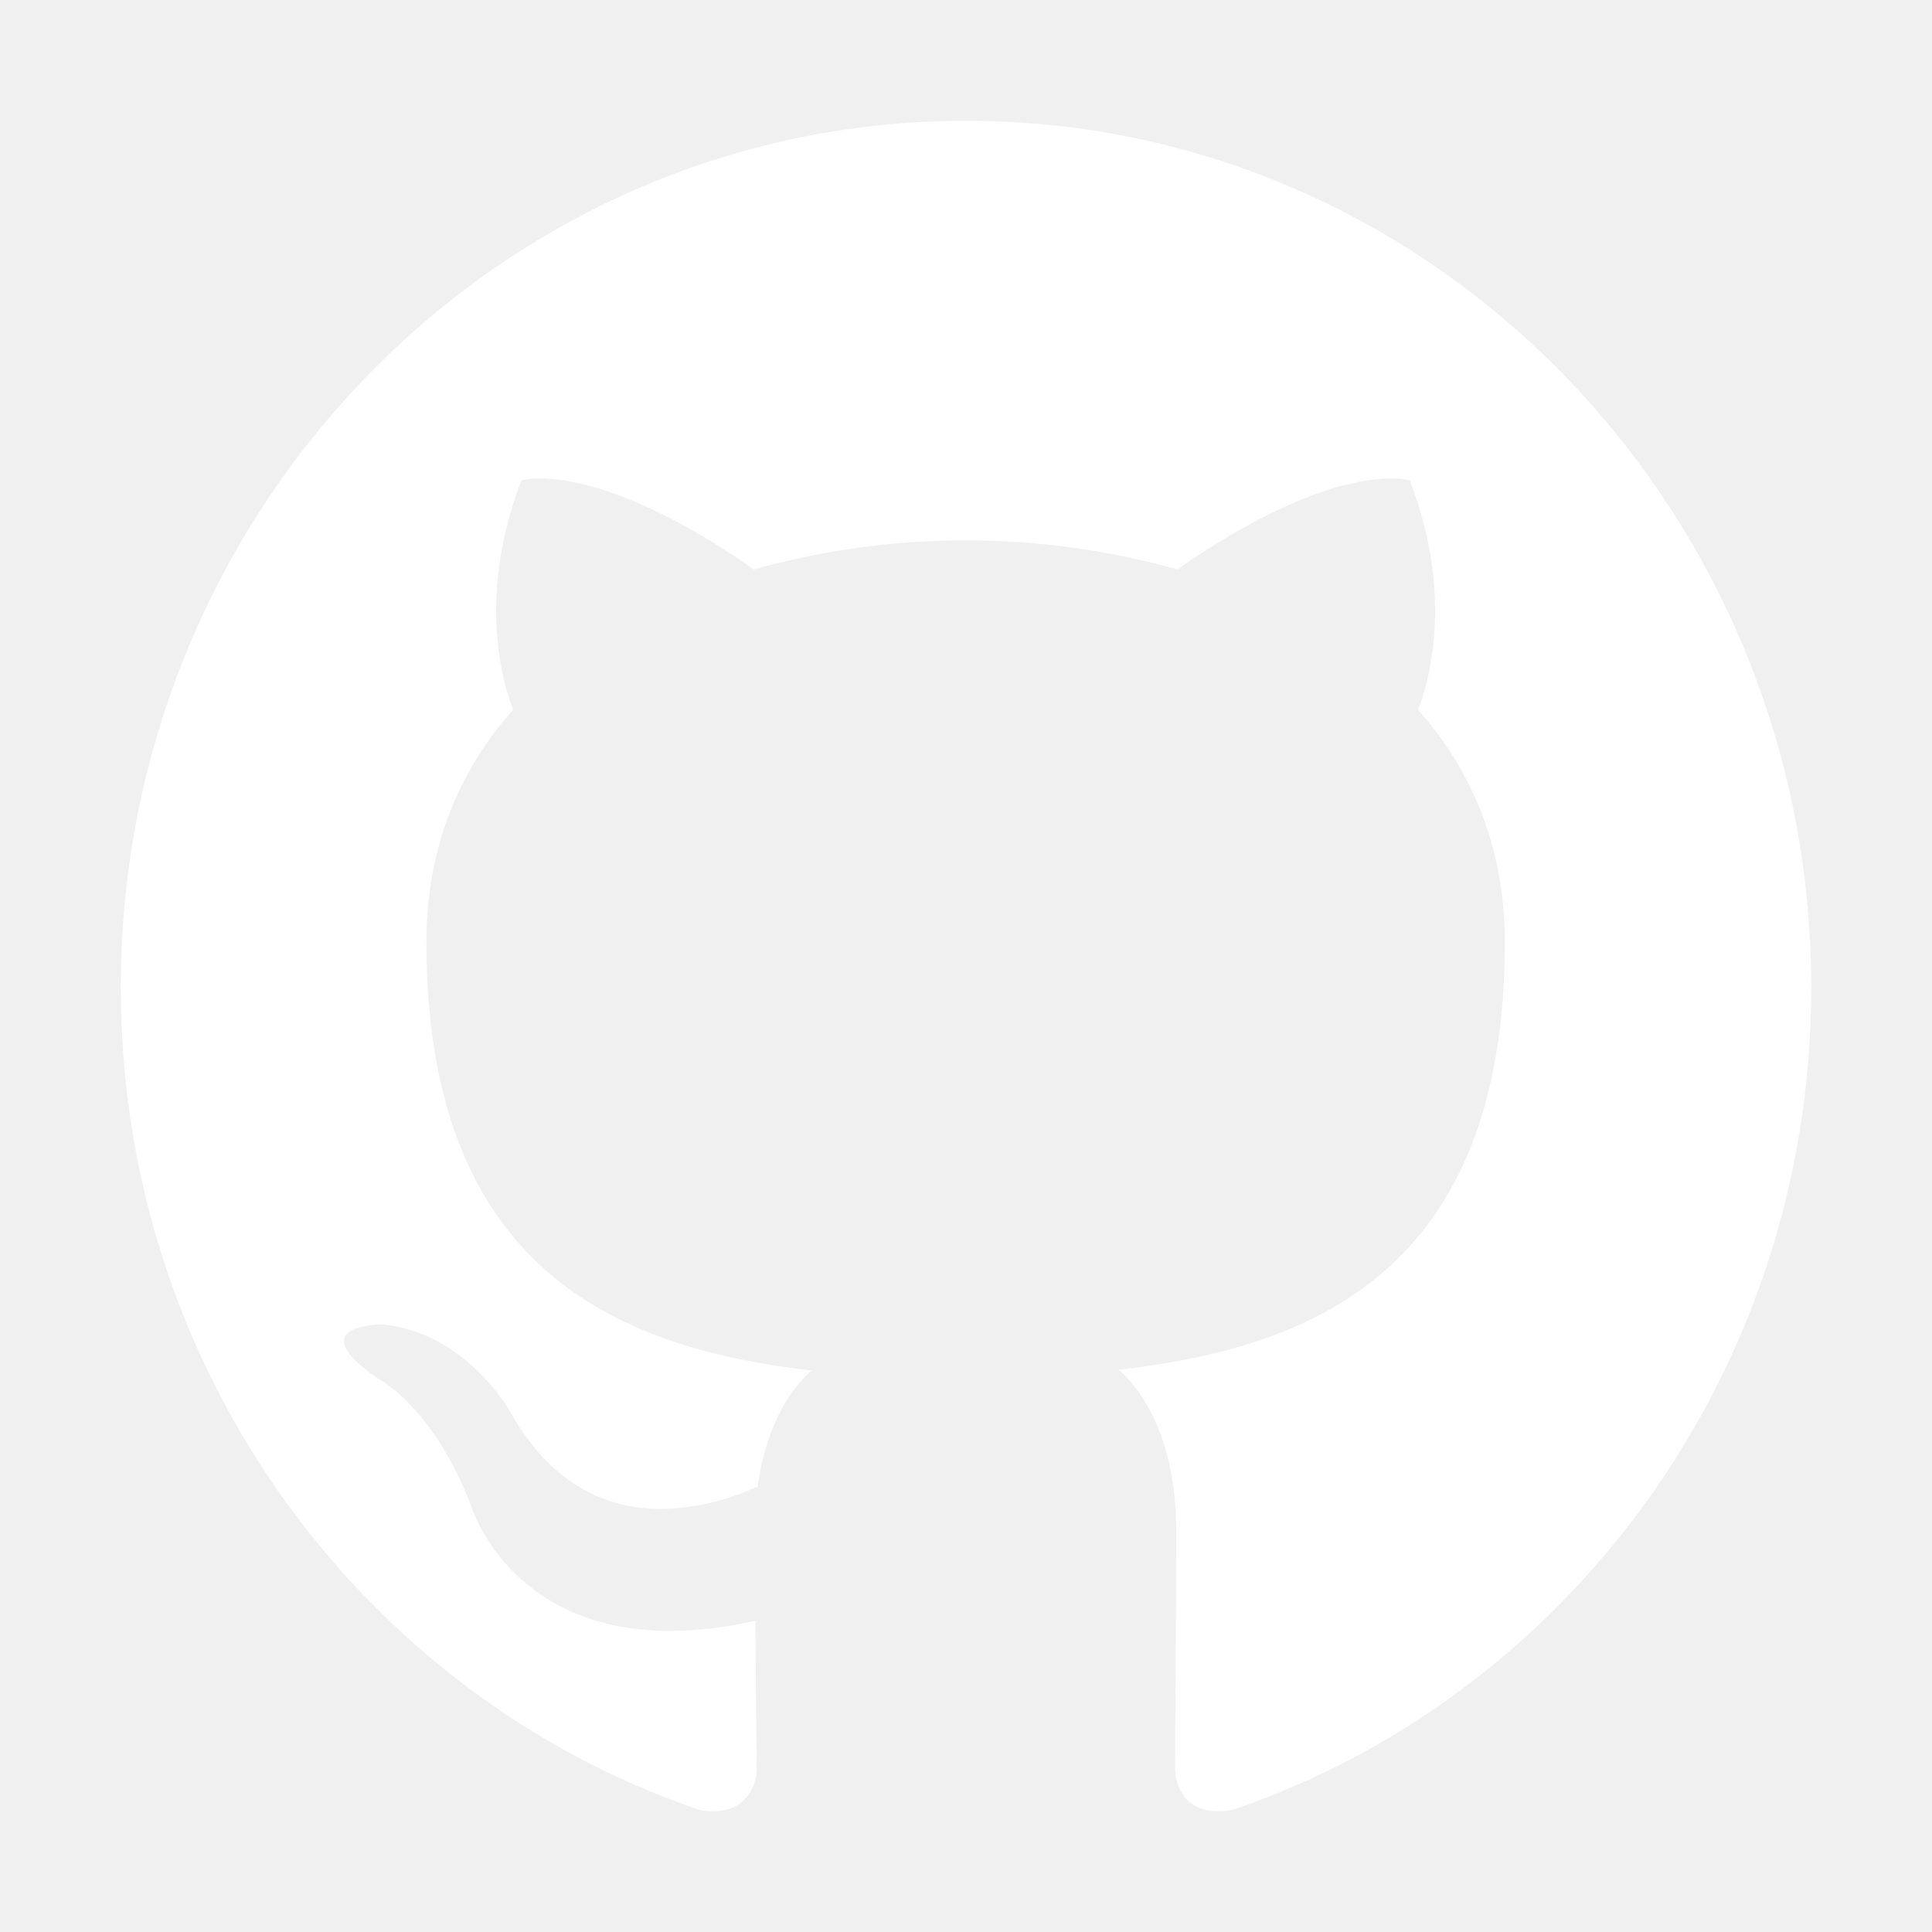
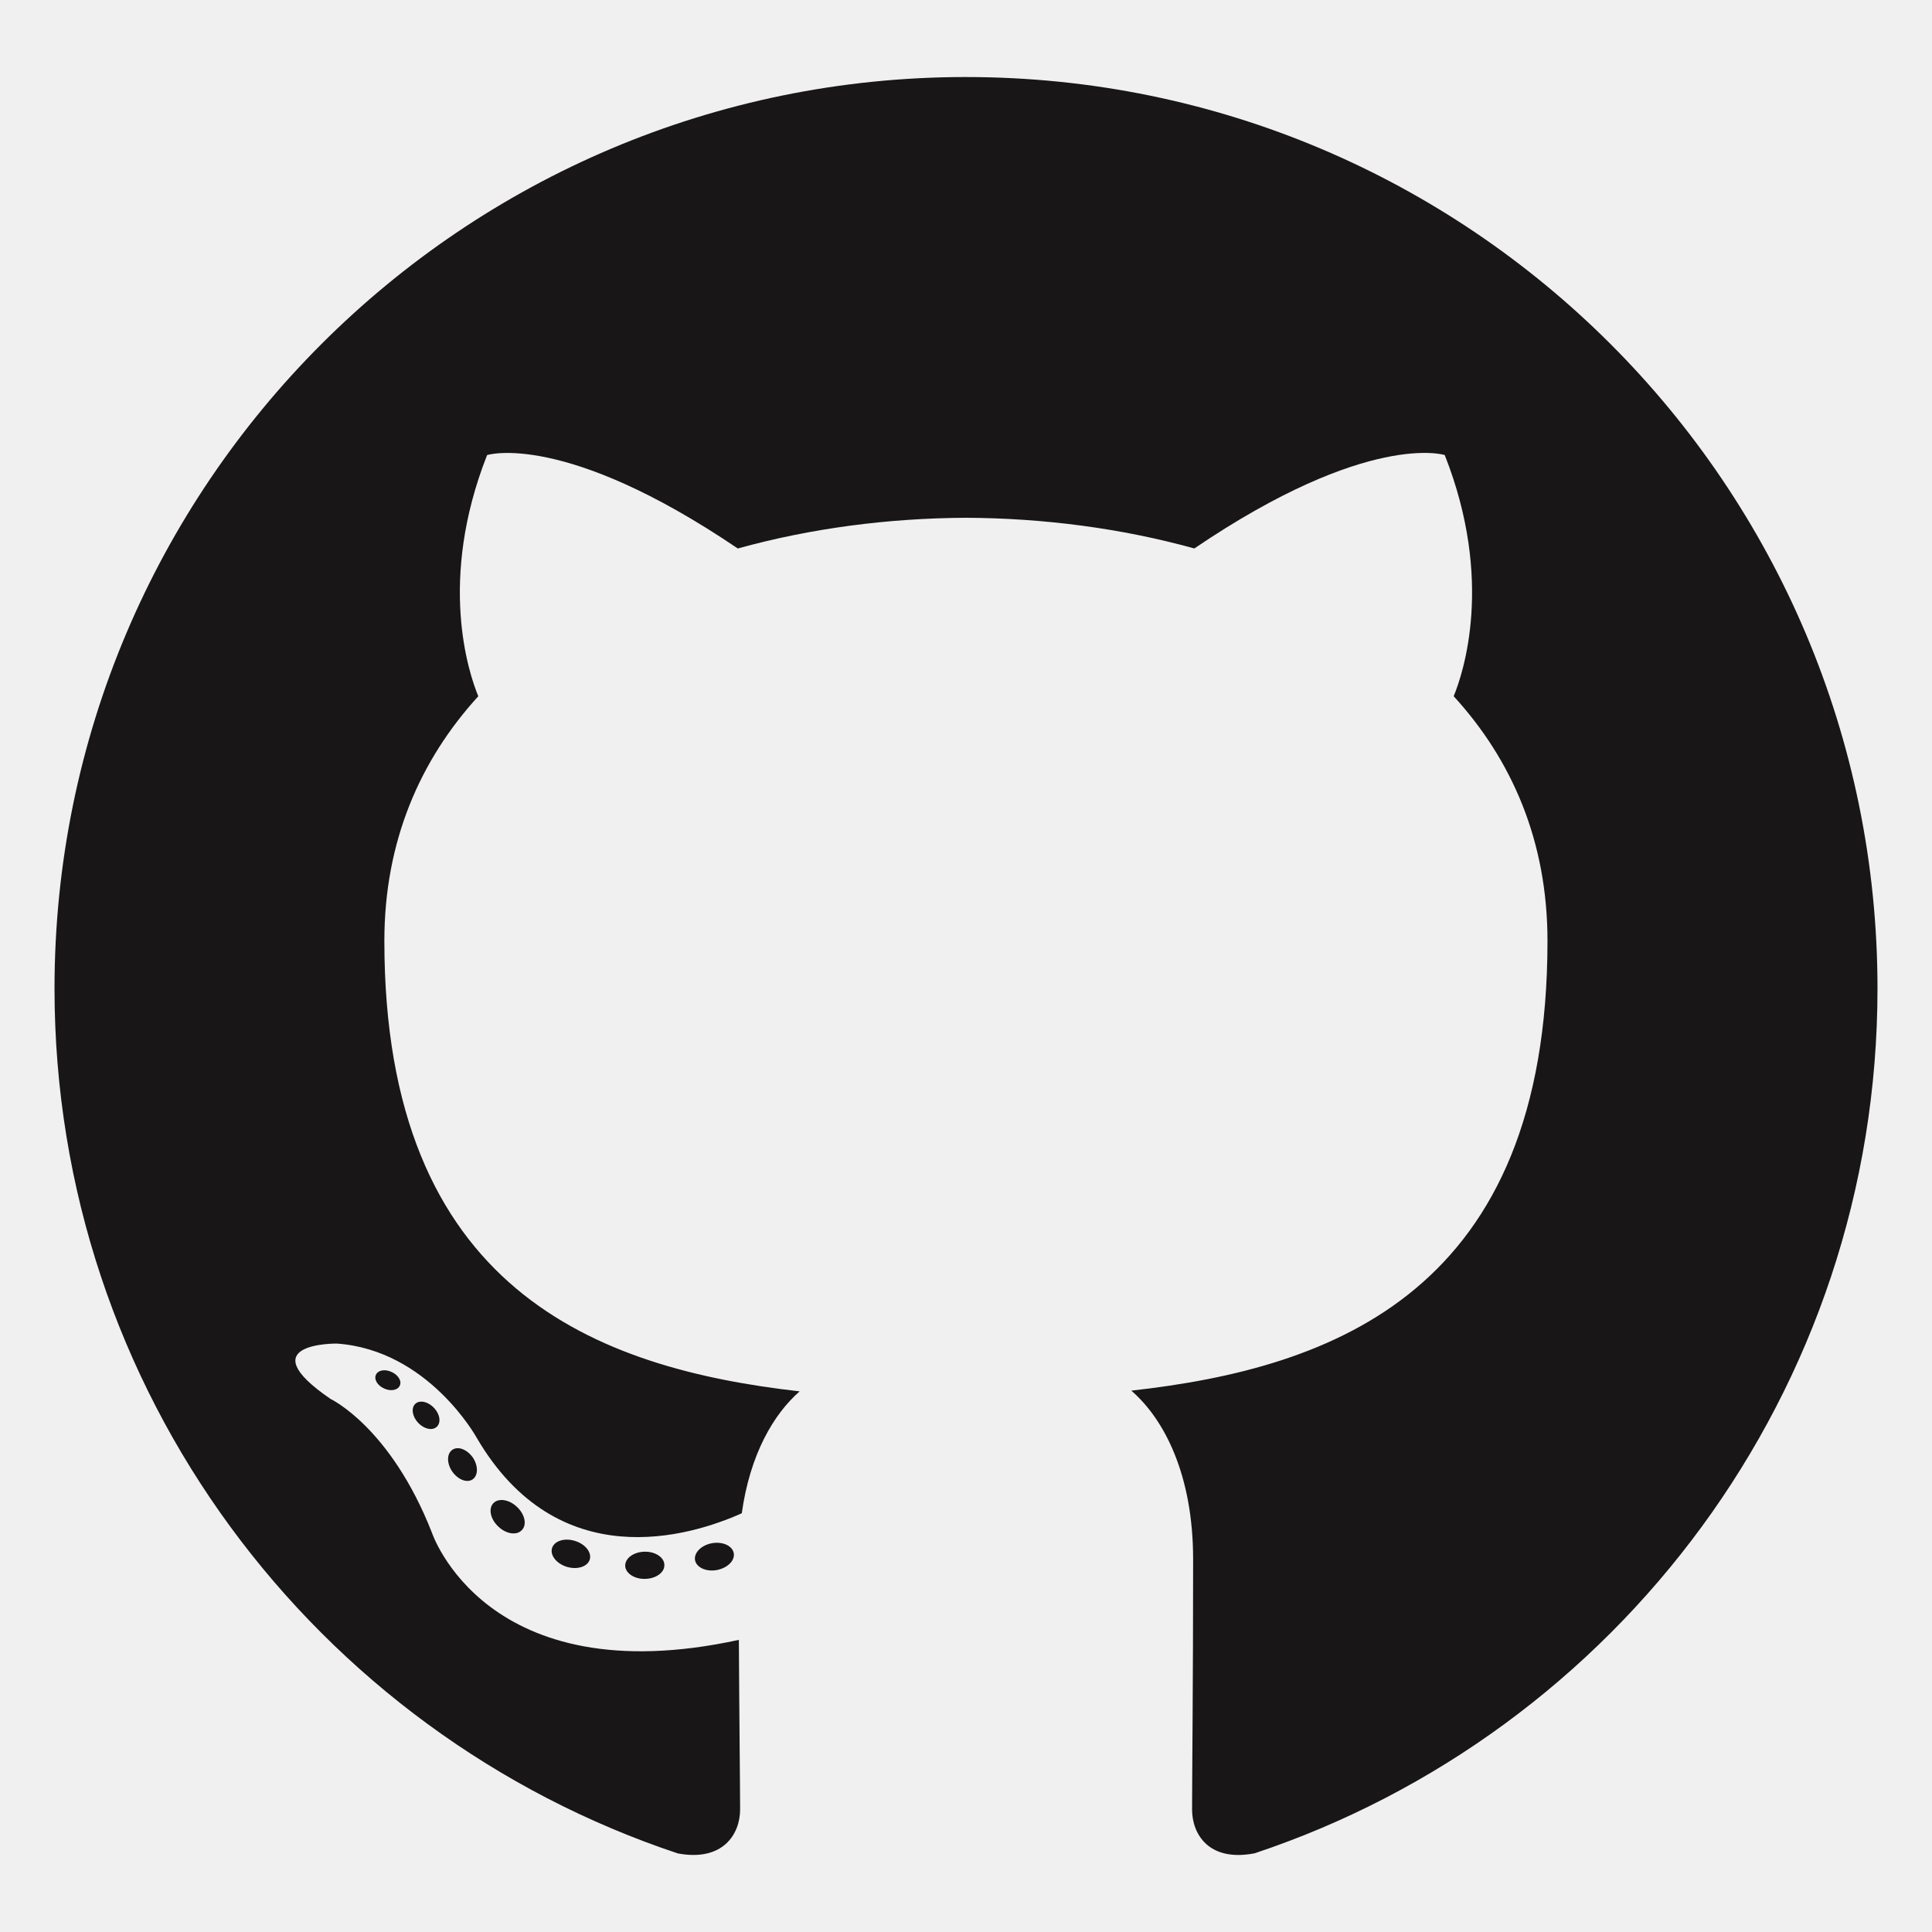
- <svg xmlns="http://www.w3.org/2000/svg" class="ionicon" viewBox="0 0 512 512" fill="#fff">
-   <path d="M256 32C132.3 32 32 134.9 32 261.7c0 101.5 64.2 187.5 153.2 217.9a17.56 17.56 0 003.8.4c8.3 0 11.5-6.1 11.5-11.4 0-5.5-.2-19.9-.3-39.1a102.4 102.4 0 01-22.6 2.7c-43.1 0-52.9-33.5-52.9-33.5-10.2-26.5-24.9-33.6-24.9-33.6-19.5-13.7-.1-14.1 1.4-14.1h.1c22.5 2 34.3 23.8 34.3 23.8 11.2 19.6 26.2 25.1 39.6 25.1a63 63 0 0025.6-6c2-14.8 7.8-24.9 14.2-30.7-49.7-5.8-102-25.5-102-113.5 0-25.1 8.7-45.6 23-61.6-2.3-5.8-10-29.2 2.2-60.8a18.64 18.64 0 015-.5c8.1 0 26.4 3.1 56.6 24.1a208.21 208.21 0 01112.2 0c30.2-21 48.5-24.1 56.6-24.1a18.64 18.64 0 015 .5c12.2 31.6 4.5 55 2.2 60.8 14.3 16.1 23 36.6 23 61.6 0 88.2-52.4 107.6-102.3 113.3 8 7.1 15.2 21.1 15.2 42.5 0 30.7-.3 55.5-.3 63 0 5.4 3.1 11.5 11.4 11.5a19.35 19.35 0 004-.4C415.9 449.2 480 363.1 480 261.7 480 134.9 379.7 32 256 32z" />
+ <svg xmlns="http://www.w3.org/2000/svg" viewBox="0 0 128 128">
+   <g fill="#181616">
+     <path fill-rule="evenodd" clip-rule="evenodd" d="M64 5.103c-33.347 0-60.388 27.035-60.388 60.388 0 26.682 17.303 49.317 41.297 57.303 3.017.56 4.125-1.31 4.125-2.905 0-1.44-.056-6.197-.082-11.243-16.8 3.653-20.345-7.125-20.345-7.125-2.747-6.98-6.705-8.836-6.705-8.836-5.48-3.748.413-3.67.413-3.67 6.063.425 9.257 6.223 9.257 6.223 5.386 9.23 14.127 6.562 17.573 5.02.542-3.903 2.107-6.568 3.834-8.076-13.413-1.525-27.514-6.704-27.514-29.843 0-6.593 2.36-11.98 6.223-16.21-.628-1.52-2.695-7.662.584-15.98 0 0 5.07-1.623 16.61 6.19C53.7 35 58.867 34.327 64 34.304c5.13.023 10.3.694 15.127 2.033 11.526-7.813 16.59-6.19 16.59-6.19 3.287 8.317 1.22 14.46.593 15.98 3.872 4.23 6.215 9.617 6.215 16.21 0 23.194-14.127 28.3-27.574 29.796 2.167 1.874 4.097 5.55 4.097 11.183 0 8.08-.07 14.583-.07 16.572 0 1.607 1.088 3.49 4.148 2.897 23.98-7.994 41.263-30.622 41.263-57.294C124.388 32.14 97.35 5.104 64 5.104z" />
+     <path d="M26.484 91.806c-.133.3-.605.39-1.035.185-.44-.196-.685-.605-.543-.906.13-.31.603-.395 1.04-.188.44.197.69.61.537.91zm2.446 2.729c-.287.267-.85.143-1.232-.28-.396-.42-.47-.983-.177-1.254.298-.266.844-.14 1.24.28.394.426.472.984.17 1.255zM31.312 98.012c-.37.258-.976.017-1.35-.52-.37-.538-.37-1.183.01-1.44.373-.258.97-.025 1.35.507.368.545.368 1.19-.01 1.452zm3.261 3.361c-.33.365-1.036.267-1.552-.23-.527-.487-.674-1.18-.343-1.544.336-.366 1.045-.264 1.564.23.527.486.686 1.18.333 1.543zm4.5 1.951c-.147.473-.825.688-1.51.486-.683-.207-1.13-.76-.99-1.238.14-.477.823-.7 1.512-.485.683.206 1.13.756.988 1.237zm4.943.361c.017.498-.563.91-1.28.92-.723.017-1.308-.387-1.315-.877 0-.503.568-.91 1.29-.924.717-.013 1.306.387 1.306.88zm4.598-.782c.086.485-.413.984-1.126 1.117-.7.13-1.35-.172-1.44-.653-.086-.498.422-.997 1.122-1.126.714-.123 1.354.17 1.444.663zm0 0" />
+   </g>
</svg>
